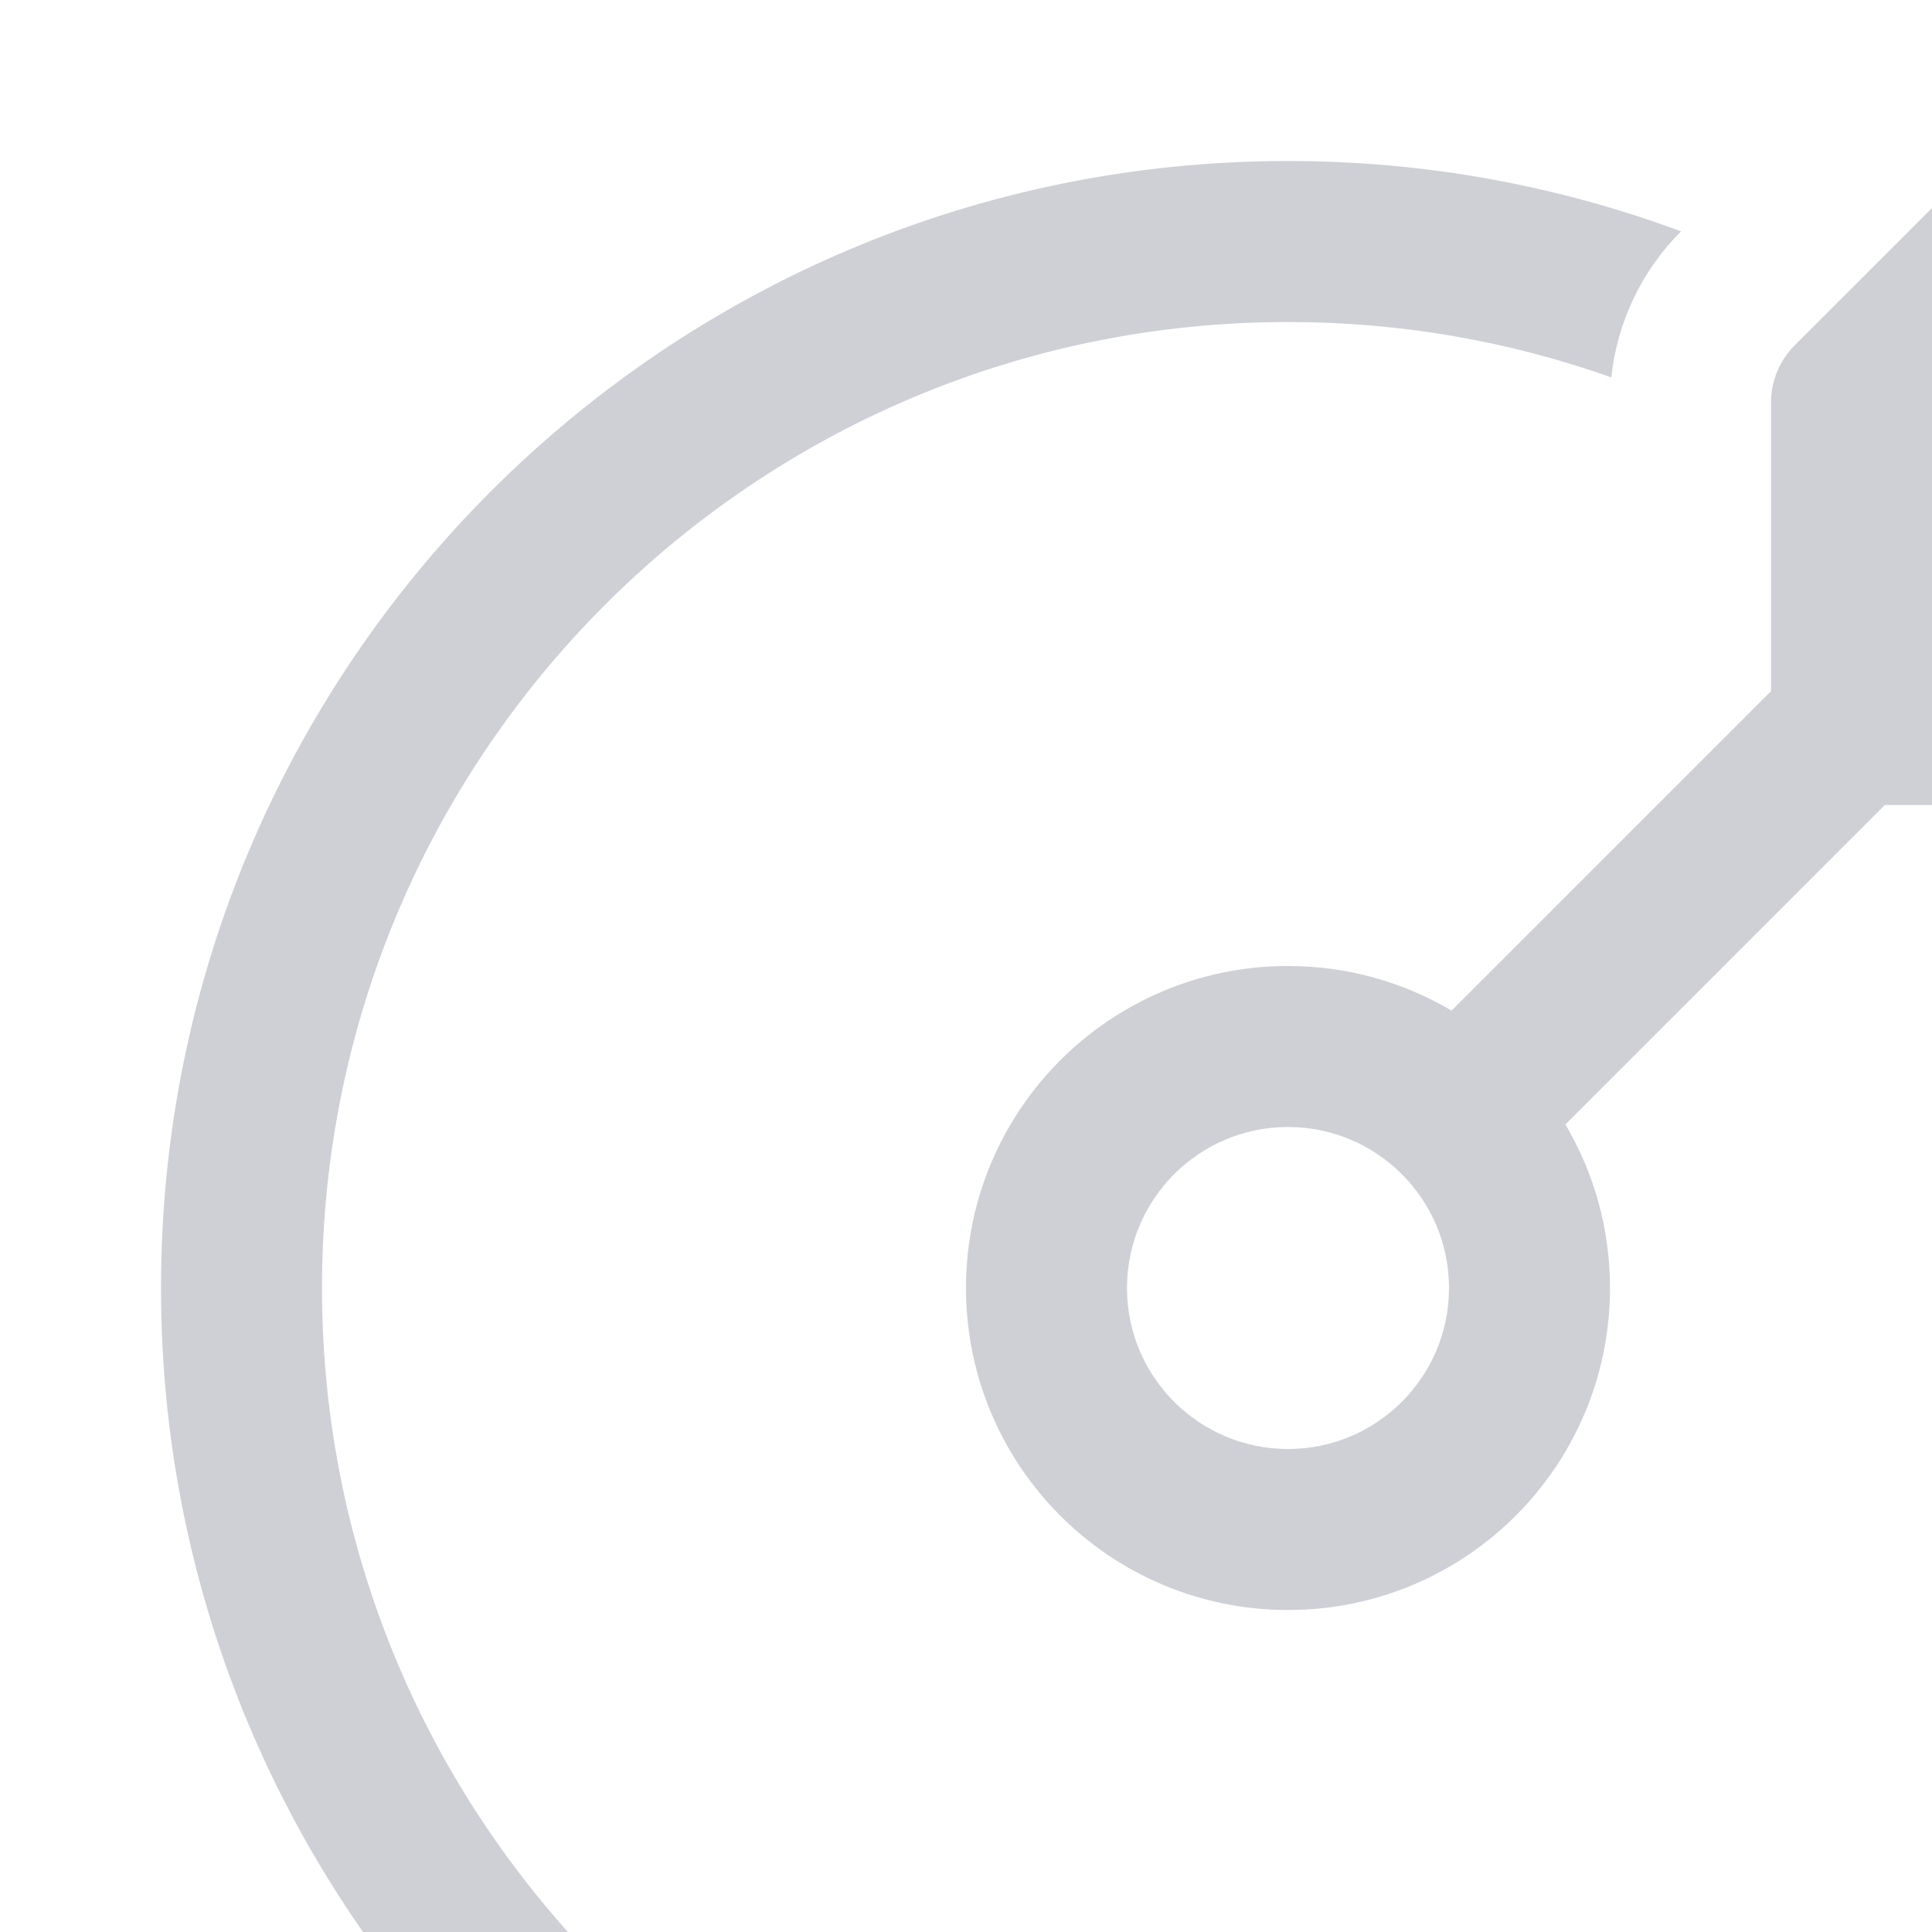
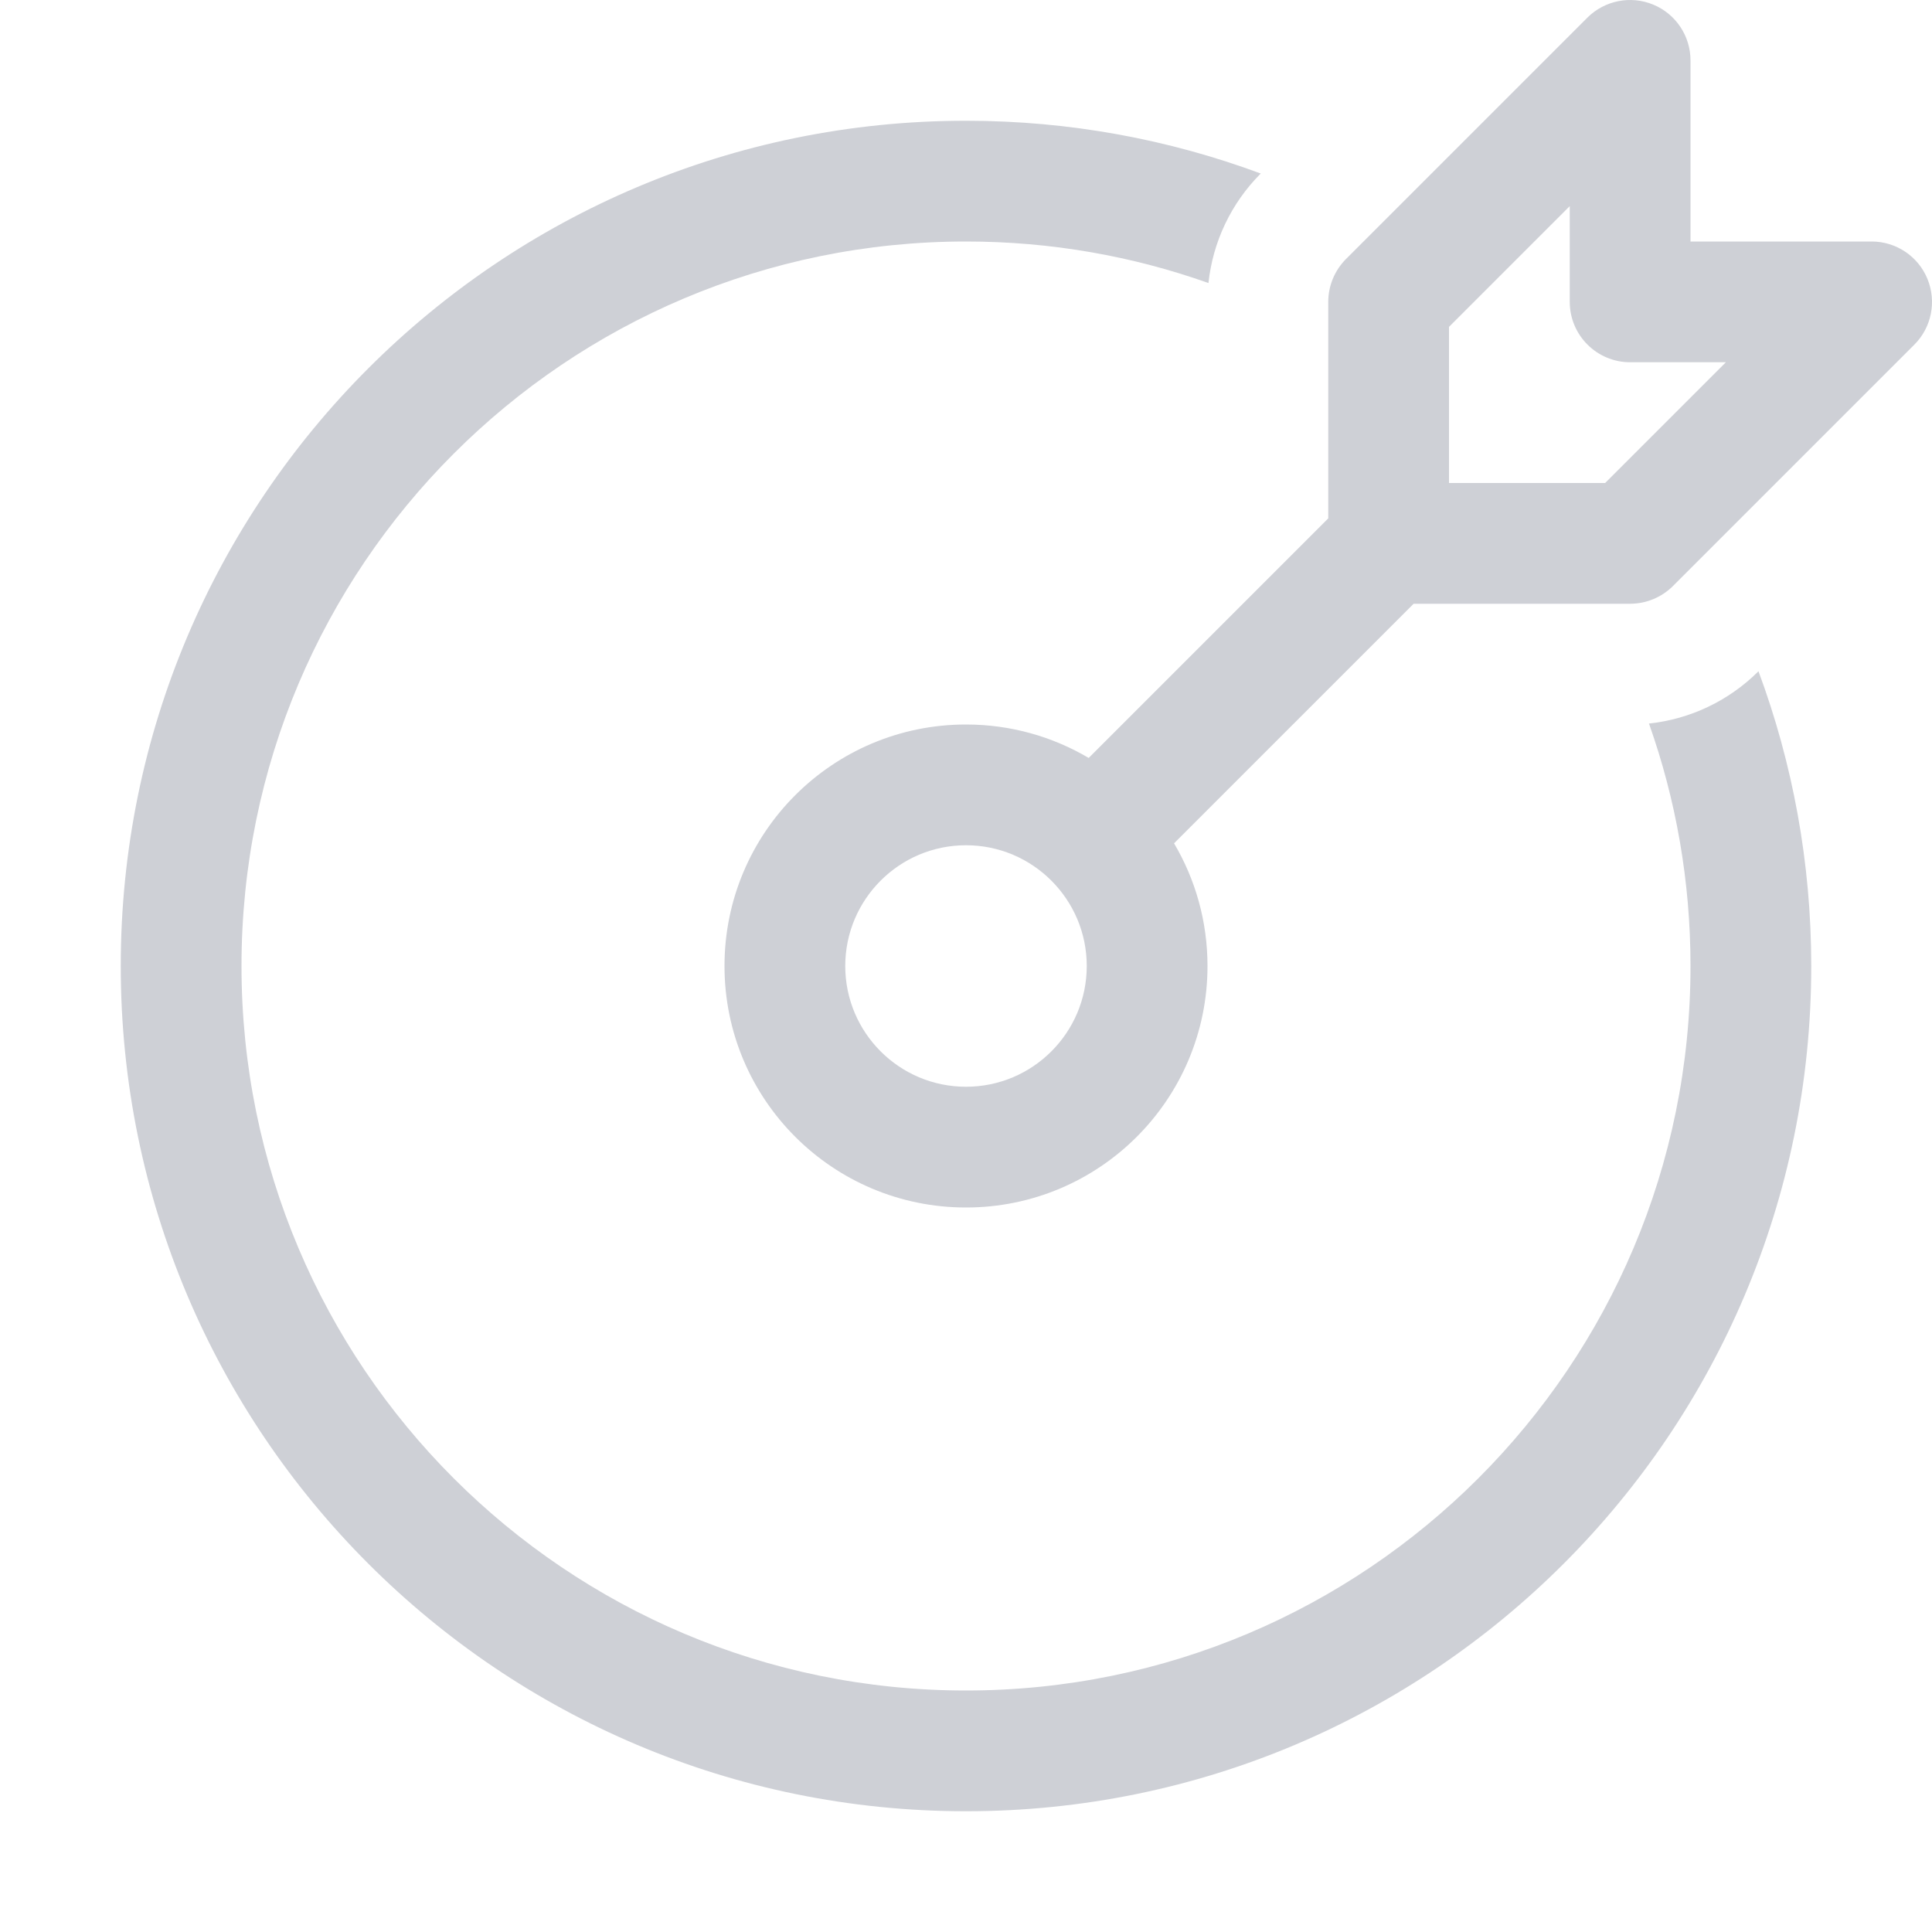
- <svg xmlns="http://www.w3.org/2000/svg" width="12" height="12" viewBox="0 0 12 12" fill="none">
+ <svg xmlns="http://www.w3.org/2000/svg" width="14" height="14" viewBox="0 0 16 16" fill="none">
  <path fill-rule="evenodd" clip-rule="evenodd" d="M14 0.5C14 0.298 13.878 0.115 13.691 0.038C13.505 -0.039 13.29 0.003 13.146 0.146L11.146 2.146C11.053 2.24 11 2.367 11 2.5V4.293L9.016 6.277C8.718 6.101 8.371 6 8 6C6.895 6 6 6.895 6 8C6 9.105 6.895 10 8 10C9.105 10 10 9.105 10 8C10 7.629 9.899 7.282 9.723 6.984L11.707 5H13.5C13.633 5 13.76 4.947 13.854 4.854L15.854 2.854C15.997 2.711 16.039 2.496 15.962 2.309C15.885 2.122 15.702 2 15.5 2H14V0.5ZM13.293 4H12V2.707L13 1.707V2.5C13 2.776 13.224 3 13.5 3H14.293L13.293 4ZM9 8C9 8.552 8.552 9 8 9C7.448 9 7 8.552 7 8C7 7.448 7.448 7 8 7C8.552 7 9 7.448 9 8Z" fill="#CED0D6" />
  <path d="M10.008 2.344C9.38 2.121 8.704 2 8 2C4.686 2 2 4.686 2 8C2 11.314 4.686 14 8 14C11.314 14 14 11.314 14 8C14 7.296 13.879 6.62 13.656 5.992C13.996 5.956 14.316 5.805 14.561 5.561L14.563 5.559C14.845 6.319 15 7.141 15 8C15 11.866 11.866 15 8 15C4.134 15 1 11.866 1 8C1 4.134 4.134 1 8 1C8.859 1 9.681 1.155 10.441 1.437L10.439 1.439C10.195 1.684 10.044 2.004 10.008 2.344Z" fill="#CED0D6" />
</svg>
